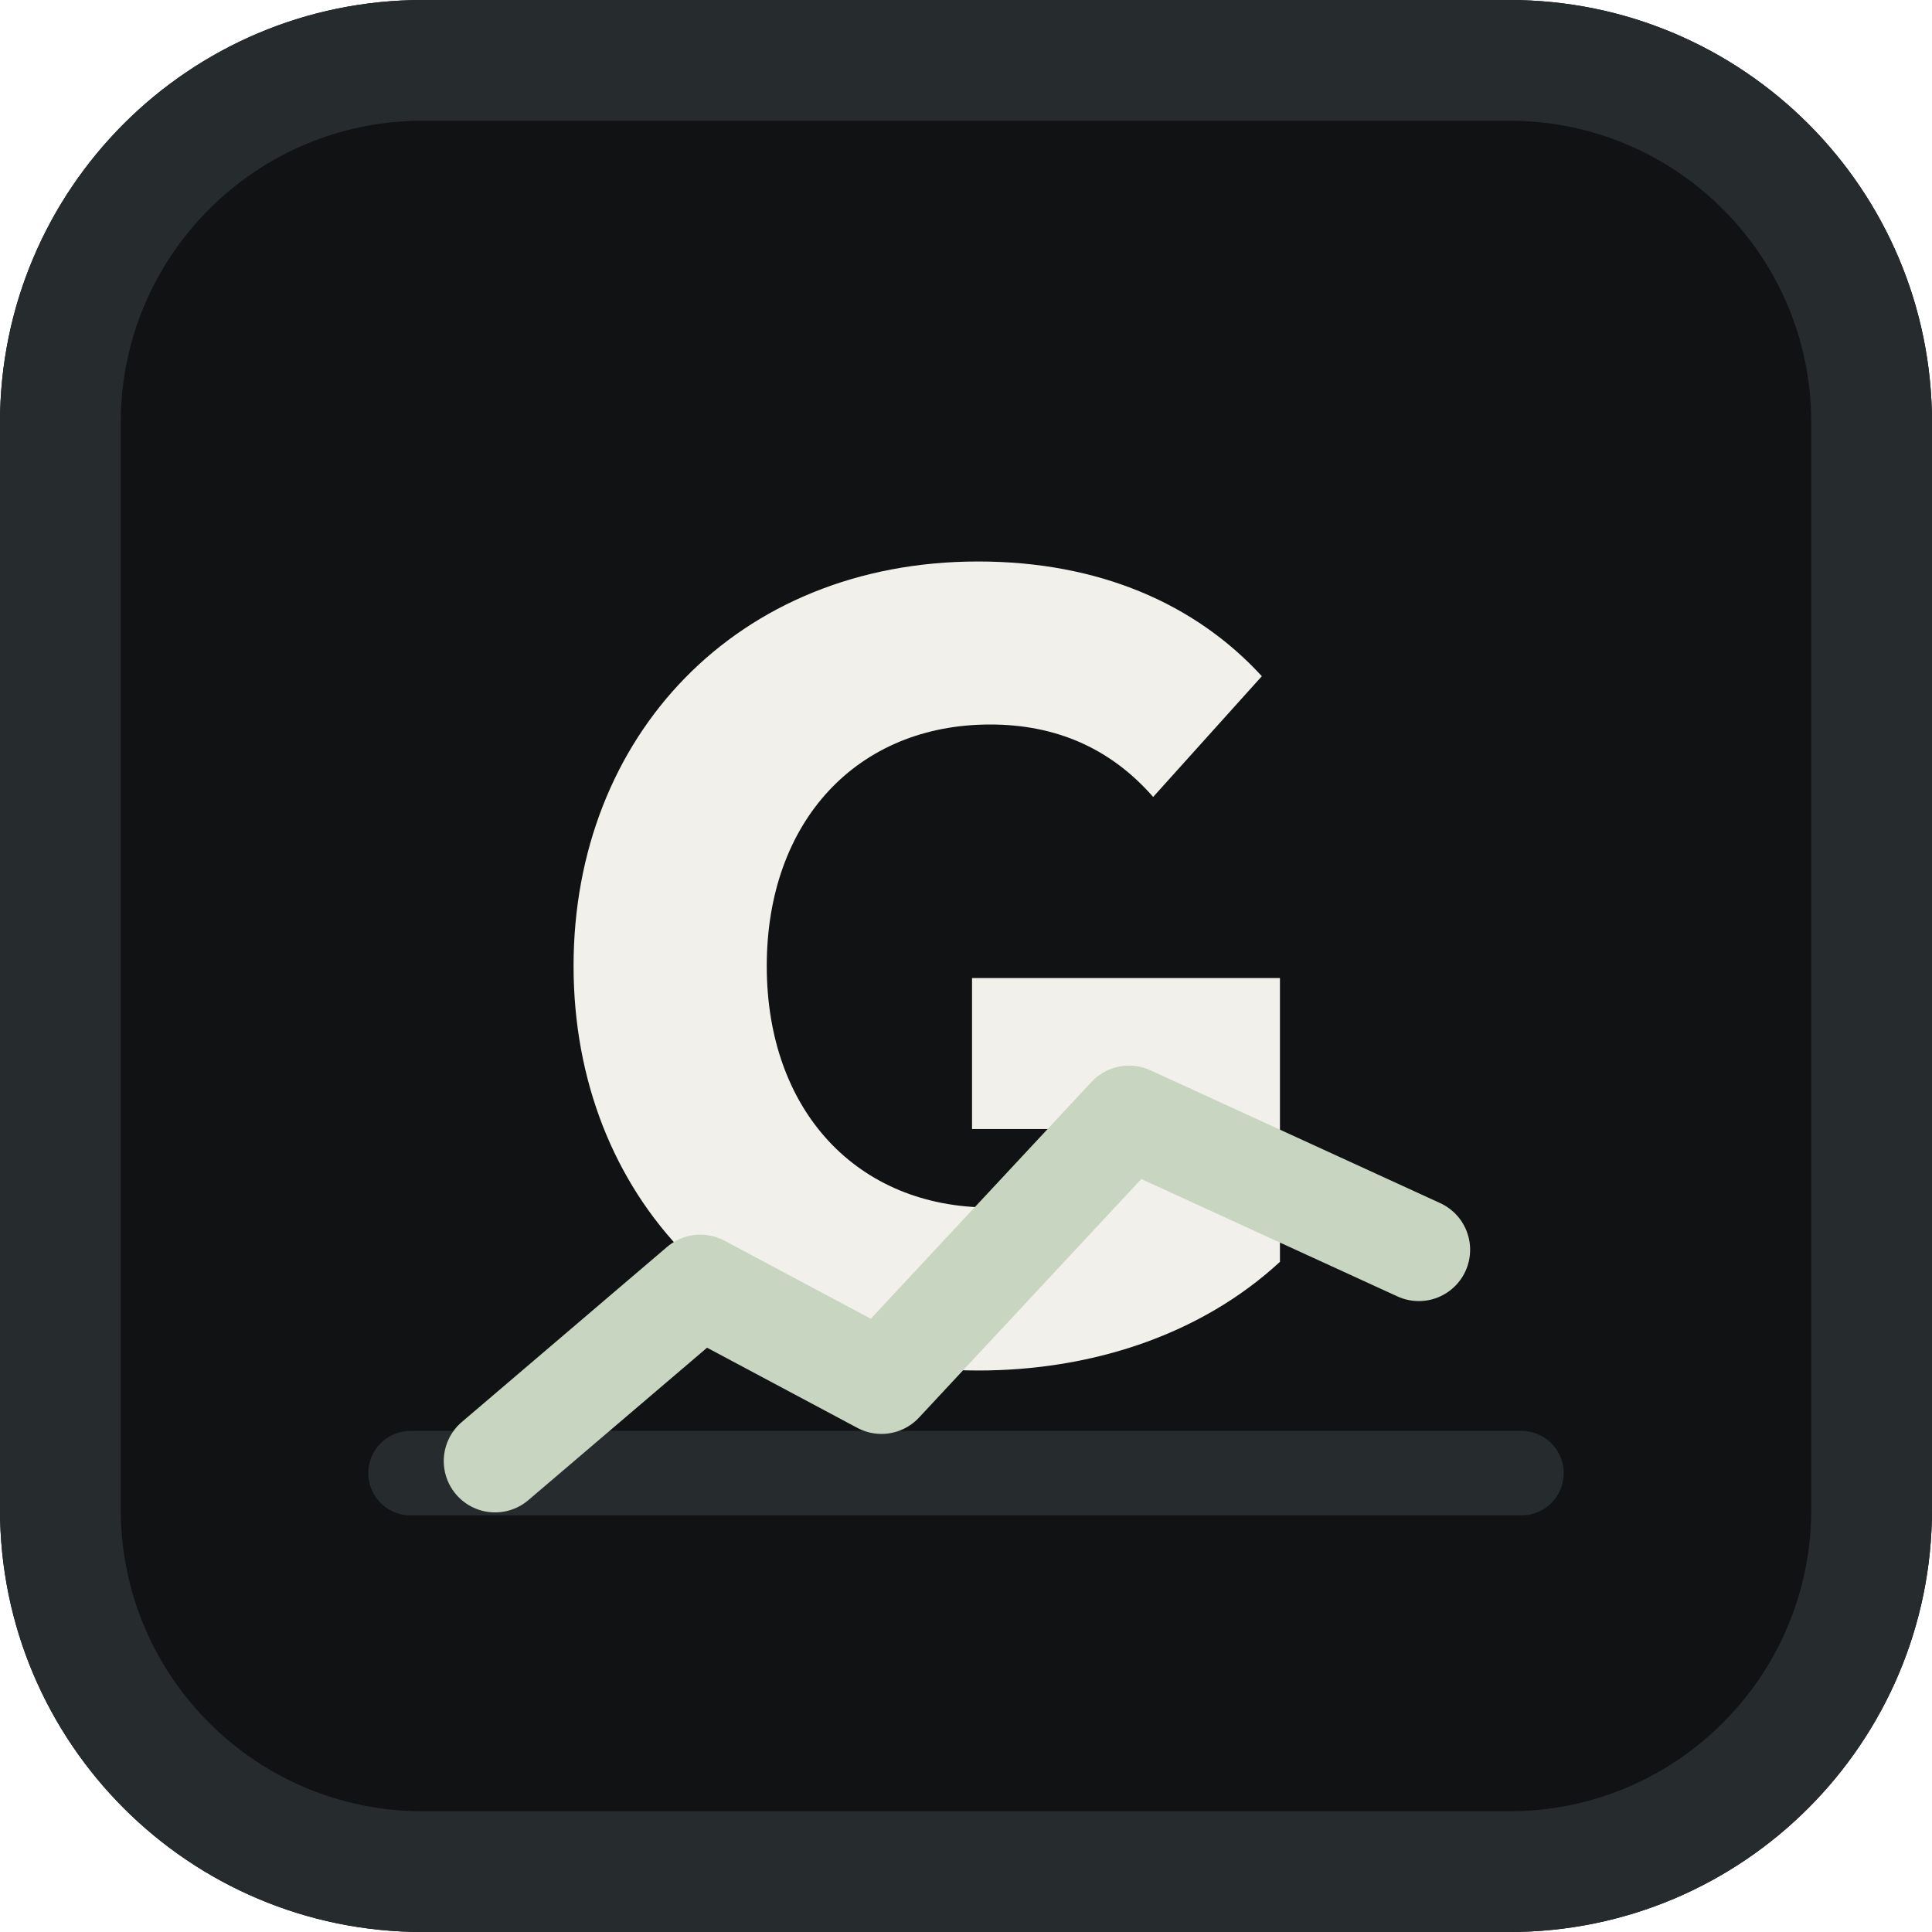
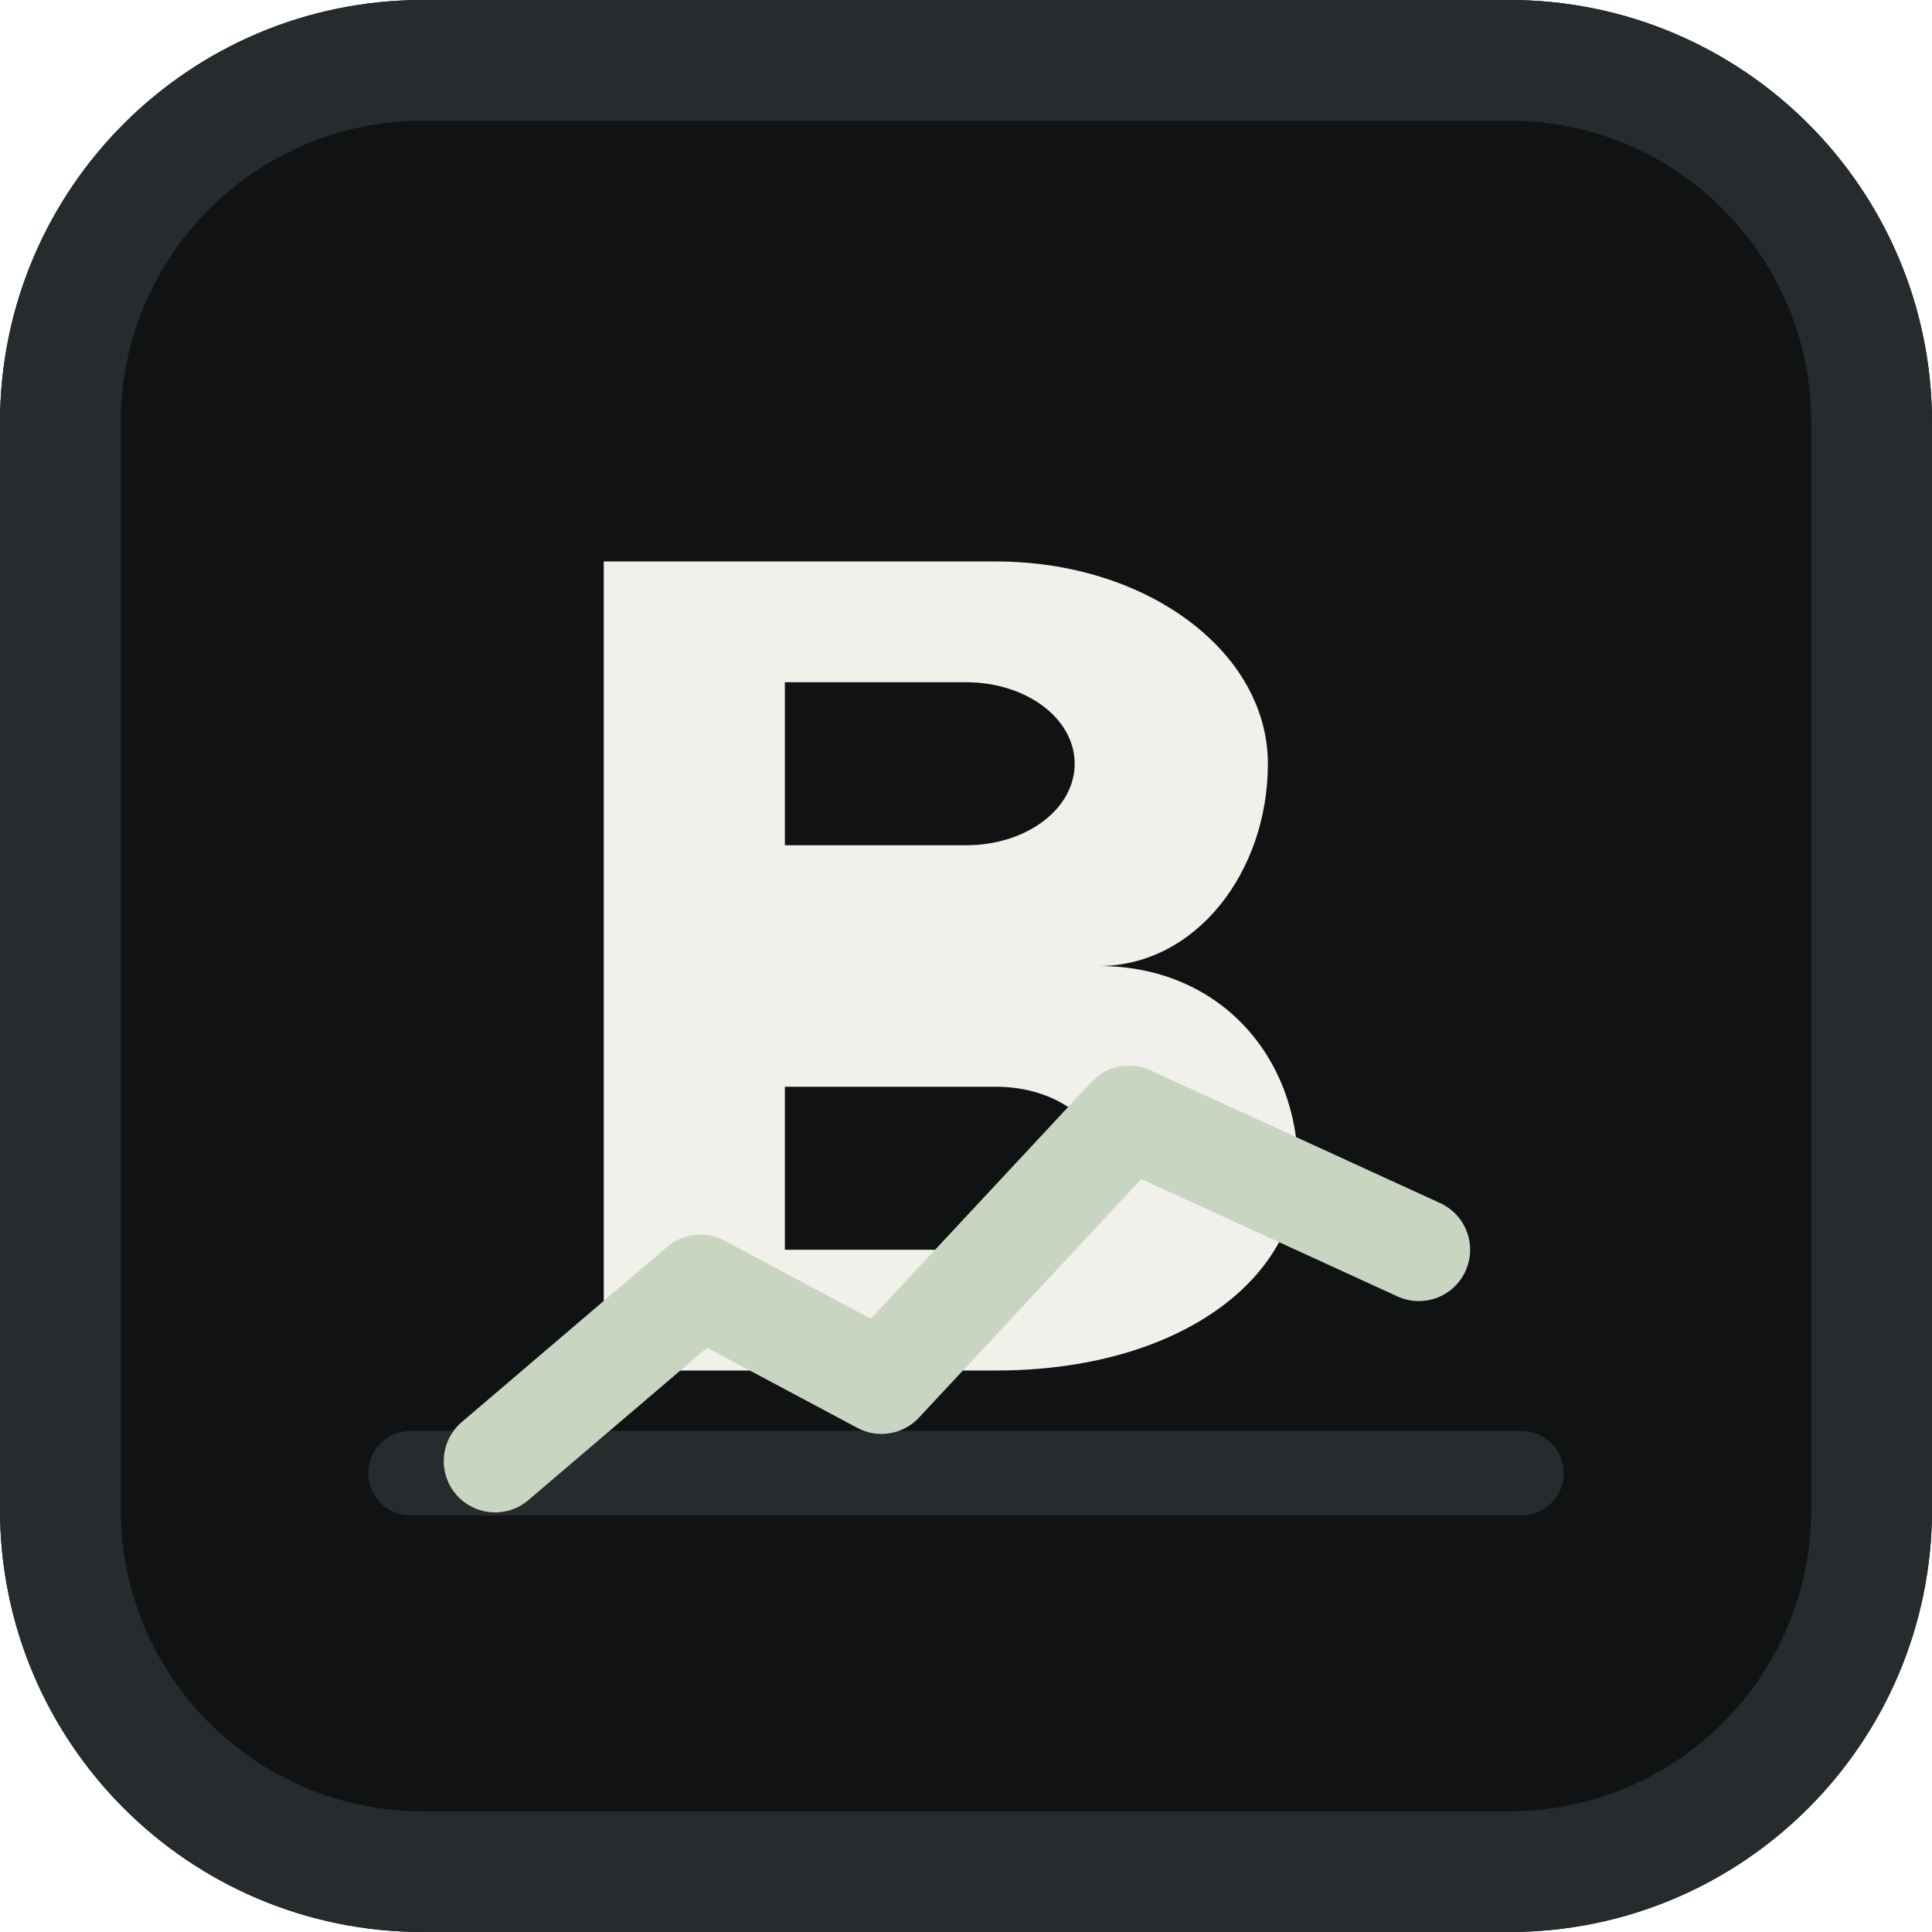
<svg xmlns="http://www.w3.org/2000/svg" viewBox="0 0 32 32">
  <rect width="32" height="32" rx="7" fill="#090a0b" />
  <rect x="1" y="1" width="30" height="30" rx="6" fill="#101214" stroke="#262b2d" stroke-width="2" />
-   <path d="M20.9 11.2c-1.1-1.2-2.7-1.9-4.7-1.9-4 0-6.7 2.9-6.7 6.7s2.7 6.7 6.7 6.7c1.9 0 3.7-.6 5-1.8v-4.7h-5.1v2.5h2.4v.8c-.6.3-1.3.5-2.1.5-2.2 0-3.7-1.6-3.7-4s1.5-4 3.7-4c1.1 0 2 .4 2.7 1.2l1.8-2z" fill="#f1f0ea" />
+   <path fill-rule="evenodd" d="M10 9.3 h 6.5 c 2.5 0 4.5 1.5 4.5 3.35 c 0 1.8 -1.2 3.35 -2.8 3.35 c 2.0 0 3.3 1.5 3.3 3.35 c 0 1.85 -2.0 3.35 -5.0 3.35 H 10 Z m 3 2 v 2.7 h 3 c 1.0 0 1.8 -0.6 1.8 -1.35 s -0.8 -1.35 -1.8 -1.35 Z m 0 6.7 v 2.7 h 3.5 c 1.0 0 1.8 -0.6 1.8 -1.35 c 0 -0.75 -0.8 -1.35 -1.8 -1.35 Z" fill="#f1f0ea" />
  <path d="M6.8 24.4h18.4" stroke="#262b2d" stroke-width="1.4" stroke-linecap="round" />
  <path d="M8.2 24.2l3.4-2.9 3 1.6 4.1-4.4 4.8 2.2" fill="none" stroke="#c8d5c0" stroke-width="1.7" stroke-linecap="round" stroke-linejoin="round" />
</svg>
